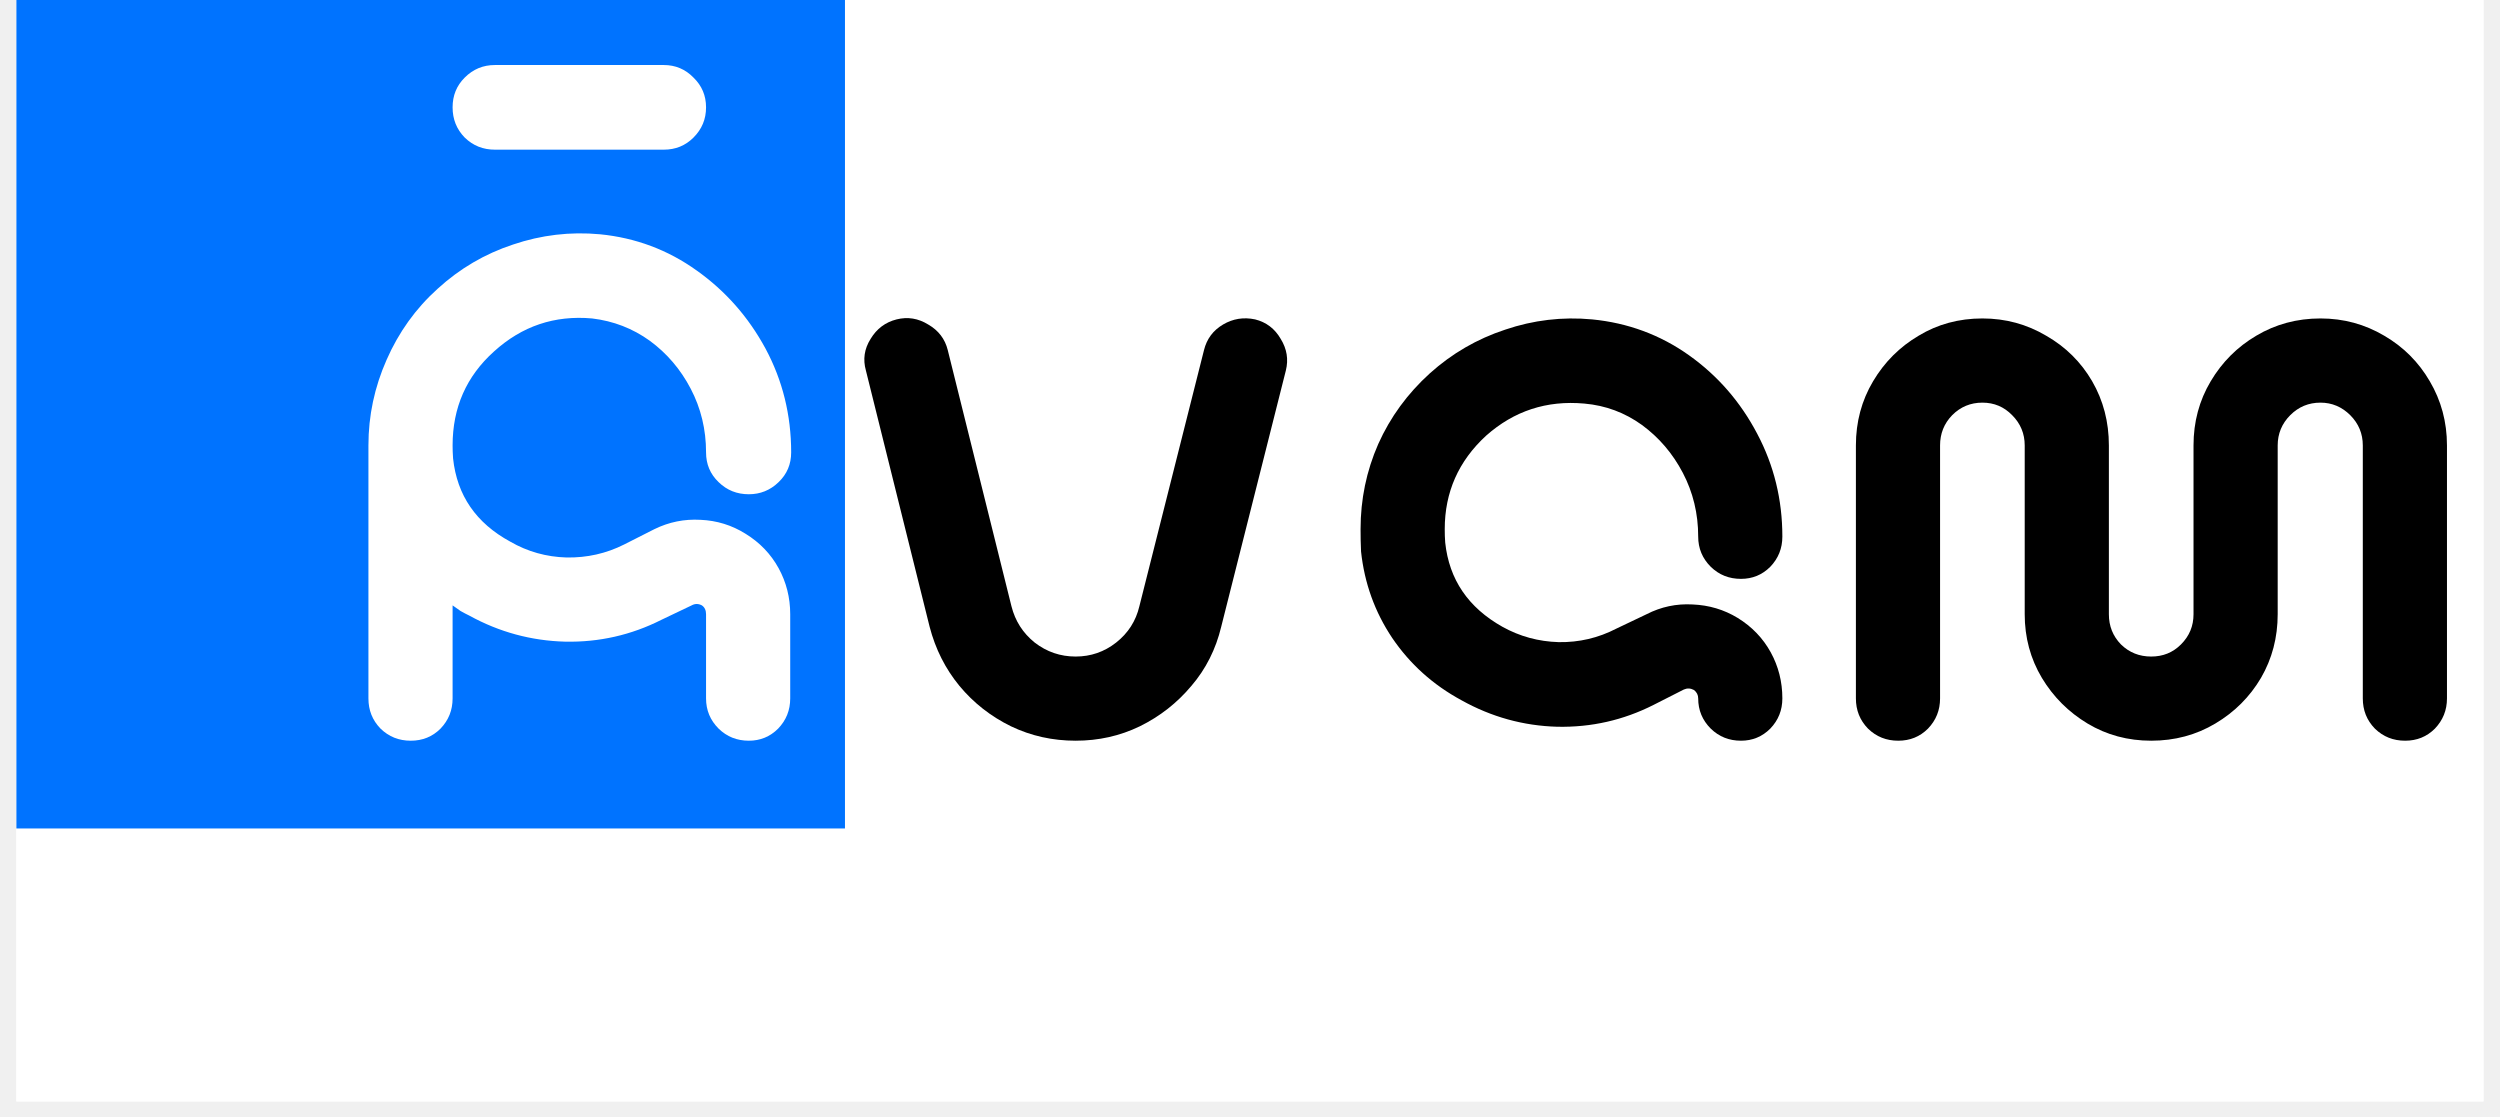
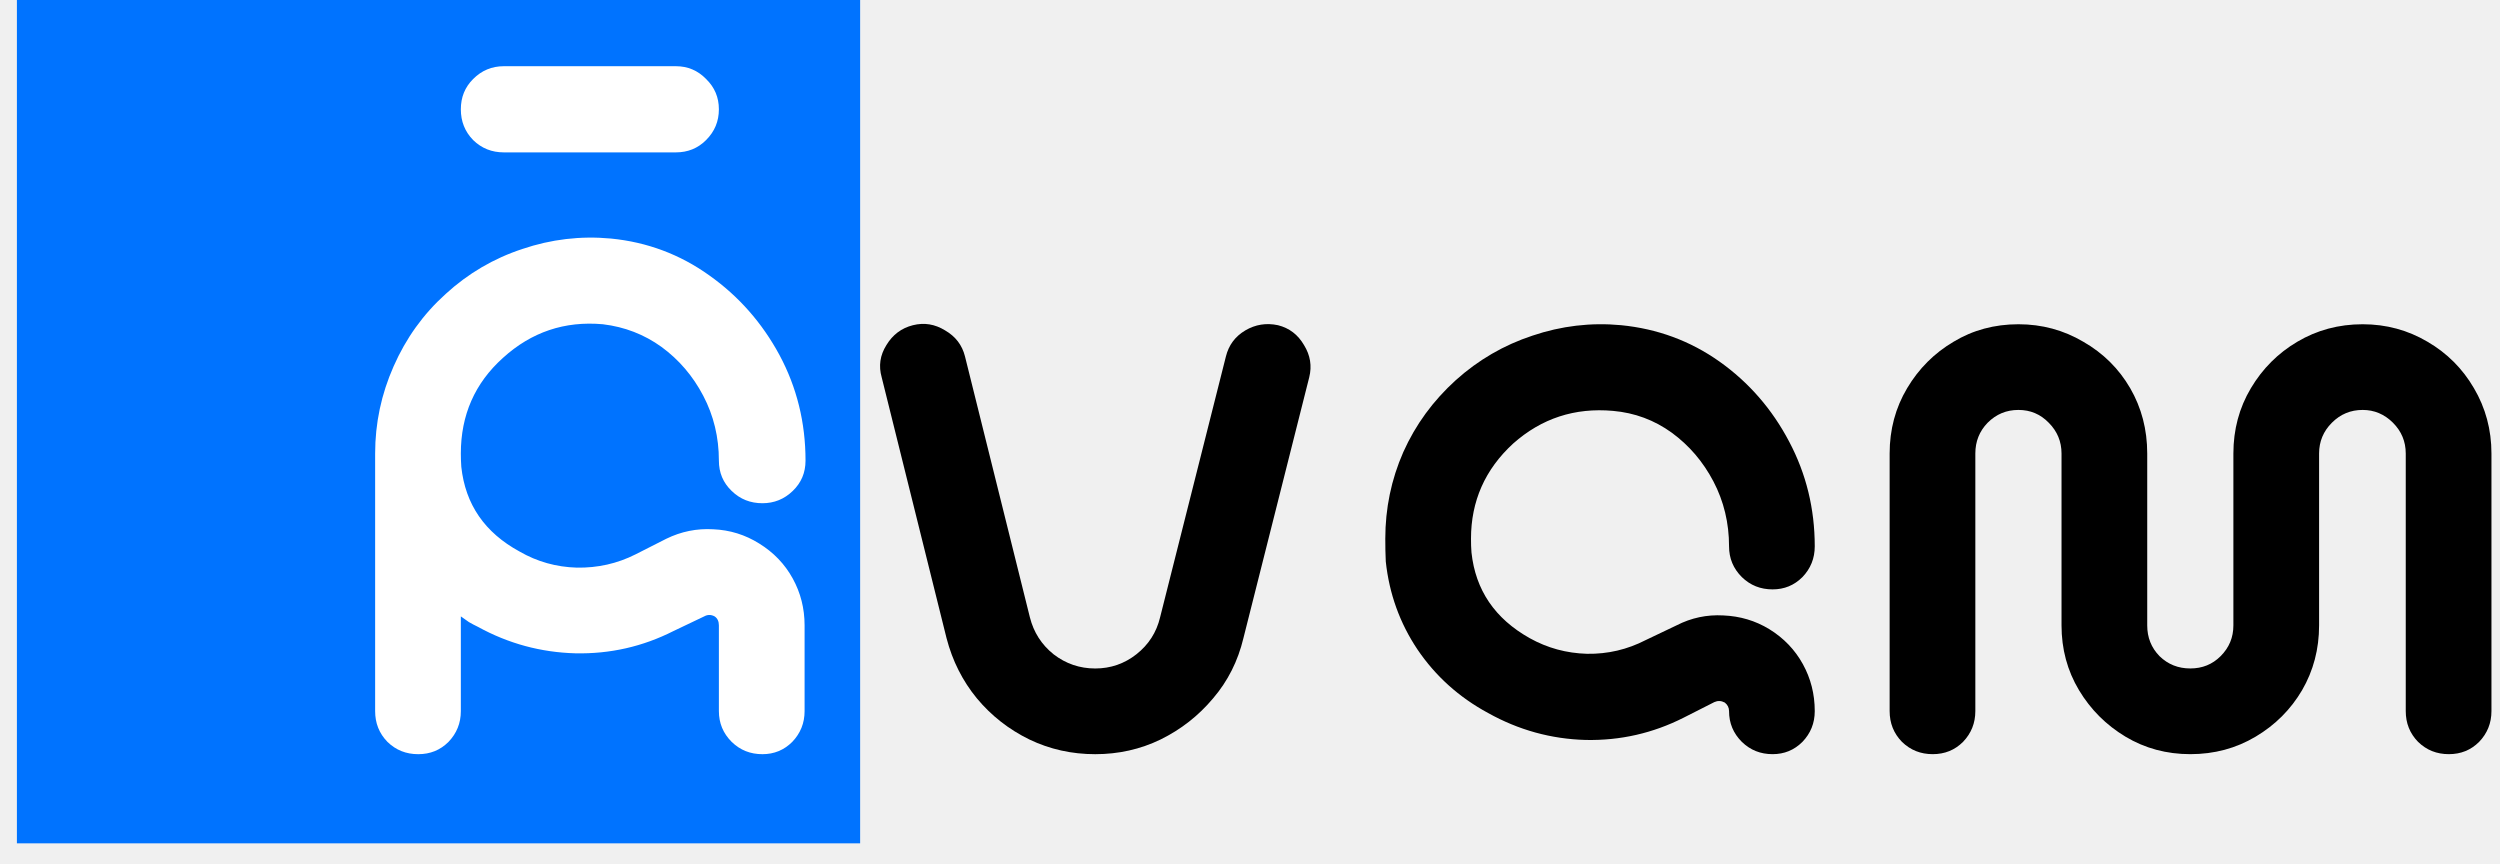
- <svg xmlns="http://www.w3.org/2000/svg" width="112" zoomAndPan="magnify" viewBox="0 0 84 37.5" height="50" preserveAspectRatio="xMidYMid meet" version="1.0">
+ <svg xmlns="http://www.w3.org/2000/svg" width="110" height="38" viewBox="0 0 110 38" fill="none">
+   <g clip-path="url(#clip0_19_155)">
+     <mask id="mask0_19_155" style="mask-type:luminance" maskUnits="userSpaceOnUse" x="0" y="0" width="38" height="38">
+       <path d="M0.734 0H37.854V37.115H0.734V0Z" fill="white" />
+     </mask>
+     <g mask="url(#mask0_19_155)">
+       <path d="M37.407 18.88C37.209 19.203 36.876 19.396 36.543 19.578C36.683 19.781 36.678 20.057 36.615 20.297C36.553 20.536 36.438 20.755 36.376 20.995C36.308 21.234 36.329 21.552 36.465 21.755C36.272 21.766 36.115 21.917 36.037 22.094C35.959 22.266 35.949 22.463 35.933 22.651C35.912 22.844 35.886 23.042 35.787 23.203H35.793C36.069 23.312 36.35 23.432 36.548 23.651C36.605 23.719 36.652 23.792 36.683 23.87C36.751 24.057 36.72 24.266 36.647 24.448C36.569 24.63 36.449 24.786 36.329 24.943C36.485 25.099 36.735 25.271 36.808 25.474C36.85 25.604 36.855 25.75 36.876 25.885C36.944 26.37 37.199 26.828 37.183 27.323C37.183 27.37 37.147 27.411 37.105 27.438C37.058 27.463 37.011 27.479 36.97 27.5C36.813 27.578 36.735 27.755 36.704 27.922C36.673 28.094 36.678 28.266 36.642 28.432C36.569 28.776 36.303 29.057 36.079 29.323C36.199 29.479 36.329 29.635 36.397 29.823C36.47 30.005 36.475 30.229 36.371 30.396C36.24 30.604 35.933 30.703 35.694 30.76C35.871 30.932 36.053 31.115 36.09 31.354C36.11 31.521 36.058 31.693 36.079 31.854C36.1 32 36.173 32.13 36.267 32.245C36.36 32.354 36.475 32.443 36.584 32.536C36.381 32.839 36.402 33.276 36.496 33.63C36.595 33.984 36.761 34.312 36.855 34.672C36.975 35.12 36.97 35.609 36.834 36.057C36.225 36.198 35.522 36.203 34.928 36C34.657 35.906 34.397 35.776 34.115 35.719C33.834 35.656 33.496 35.667 33.267 35.839C33.162 35.667 33.001 35.531 32.813 35.453C32.6 35.37 32.36 35.365 32.126 35.328C31.897 35.292 31.642 35.193 31.511 34.995C31.454 35.24 31.34 35.469 31.178 35.661C31.121 35.729 31.053 35.797 30.965 35.807C30.897 35.818 30.834 35.797 30.772 35.771C30.532 35.677 30.303 35.536 30.095 35.391C29.97 35.385 29.86 35.464 29.777 35.552C29.688 35.641 29.616 35.745 29.511 35.812C29.246 35.979 28.886 35.849 28.595 35.964C28.355 36.052 28.152 36.281 28.017 36.505C27.933 36.432 27.824 36.406 27.715 36.396C27.6 36.385 27.491 36.391 27.386 36.37C27.225 36.333 27.079 36.234 26.923 36.188C26.704 36.115 26.459 36.135 26.235 36.062C25.985 35.979 25.787 35.786 25.6 35.599C25.371 35.771 25.261 35.812 24.991 35.917C24.881 35.964 24.761 36 24.647 35.974C24.553 35.948 24.475 35.885 24.407 35.812C24.204 35.615 24.043 35.354 23.928 35.094C23.636 35.245 23.267 35.13 22.949 35.234C22.73 35.302 22.532 35.49 22.454 35.714C22.293 35.557 22.037 35.557 21.829 35.625C21.616 35.688 21.423 35.807 21.215 35.875C20.928 35.964 20.61 35.943 20.334 35.823V35.76C20.235 36.156 19.949 36.5 19.584 36.677C19.48 36.729 19.366 36.766 19.251 36.75C19.157 36.734 19.074 36.682 18.996 36.625C18.709 36.422 18.465 36.156 18.282 35.854C17.959 35.911 17.626 35.964 17.324 35.833C17.168 35.766 17.032 35.656 16.876 35.599C16.626 35.505 16.329 35.568 16.136 35.745C16.095 35.552 15.933 35.396 15.756 35.318C15.579 35.24 15.381 35.219 15.188 35.198C14.996 35.177 14.803 35.151 14.626 35.073C14.595 35.354 14.48 35.573 14.293 35.781C14.214 35.865 14.121 35.943 14.006 35.964C13.933 35.974 13.86 35.958 13.787 35.938C13.532 35.87 13.287 35.75 13.069 35.594C12.714 35.714 12.506 36.083 12.142 36.167C11.97 36.203 11.787 36.172 11.616 36.208C11.485 36.24 11.36 36.307 11.23 36.349C10.996 36.417 10.735 36.385 10.527 36.51C10.412 36.26 10.147 36.057 9.886 35.979C9.73 35.938 9.569 35.932 9.412 35.901C9.11 35.839 8.787 35.604 8.605 35.359C8.47 35.484 8.444 35.505 8.287 35.599C8.126 35.693 7.938 35.745 7.761 35.719C7.595 35.698 7.444 35.599 7.339 35.474C7.23 35.344 7.147 35.13 7.126 34.964C6.985 35.188 6.73 35.323 6.47 35.349C6.293 35.37 6.116 35.339 5.938 35.375C5.694 35.422 5.433 35.63 5.329 35.854C5.116 35.693 4.824 35.672 4.553 35.714C4.126 35.771 3.725 35.958 3.308 36.073C2.824 36.198 2.147 36.203 1.767 36.057C1.631 35.609 1.626 35.125 1.746 34.672C1.839 34.318 2.011 33.984 2.105 33.63C2.199 33.276 2.22 32.844 2.017 32.536C2.131 32.448 2.241 32.354 2.334 32.245C2.428 32.13 2.501 32 2.522 31.859C2.543 31.693 2.491 31.521 2.511 31.354C2.548 31.115 2.73 30.932 2.907 30.76C2.668 30.703 2.36 30.604 2.23 30.396C2.126 30.229 2.131 30.01 2.204 29.823C2.272 29.635 2.402 29.479 2.527 29.323C2.298 29.057 2.032 28.781 1.959 28.438C1.923 28.266 1.933 28.094 1.897 27.922C1.866 27.755 1.787 27.583 1.631 27.505C1.589 27.479 1.537 27.463 1.496 27.443C1.454 27.417 1.418 27.37 1.418 27.323C1.397 26.833 1.657 26.37 1.725 25.885C1.746 25.75 1.751 25.609 1.793 25.474C1.866 25.271 2.116 25.099 2.272 24.943C2.152 24.786 2.032 24.63 1.954 24.448C1.881 24.266 1.85 24.057 1.923 23.875C1.949 23.792 2.001 23.719 2.053 23.651C2.246 23.432 2.532 23.312 2.808 23.208L2.813 23.203C2.714 23.042 2.688 22.844 2.673 22.656C2.652 22.463 2.642 22.266 2.563 22.094C2.485 21.917 2.329 21.766 2.136 21.755C2.277 21.552 2.293 21.234 2.225 21C2.162 20.76 2.048 20.536 1.985 20.297C1.923 20.057 1.918 19.786 2.058 19.583C1.73 19.396 1.392 19.203 1.194 18.88C1.121 18.755 1.069 18.609 1.095 18.469C1.11 18.365 1.173 18.271 1.241 18.182C1.35 18.042 1.475 17.917 1.616 17.802C1.709 17.729 1.808 17.661 1.881 17.568C1.954 17.474 2.001 17.349 1.959 17.234C1.938 17.047 1.944 16.823 2.006 16.641C2.069 16.438 2.22 16.271 2.277 16.068C2.35 15.833 2.298 15.557 2.136 15.375C2.246 15.328 2.366 15.281 2.444 15.188C2.517 15.104 2.553 15 2.579 14.891C2.657 14.599 2.683 14.292 2.709 13.99C2.714 13.958 2.714 13.927 2.699 13.901C2.683 13.875 2.584 13.849 2.569 13.87C2.23 13.792 1.954 13.5 1.892 13.156C1.829 12.812 1.991 12.448 2.277 12.255C2.027 12.094 1.85 11.818 1.761 11.536C1.668 11.25 1.642 10.953 1.595 10.661C1.553 10.365 1.485 10.068 1.334 9.812C1.569 9.635 1.829 9.464 1.907 9.187C1.964 8.984 1.954 8.766 2.001 8.562C2.069 8.281 2.251 8.031 2.501 7.885C2.376 7.729 2.256 7.526 2.194 7.339C2.136 7.151 2.131 6.932 2.235 6.76C2.366 6.547 2.652 6.437 2.902 6.38H2.907C2.787 6.286 2.793 6.292 2.704 6.172C2.6 6.021 2.553 5.833 2.522 5.651C2.496 5.469 2.485 5.286 2.433 5.109C2.438 4.979 2.371 4.833 2.261 4.76C2.194 4.719 2.1 4.687 2.069 4.615C2.048 4.562 2.058 4.505 2.084 4.458C2.11 4.417 2.162 4.375 2.209 4.349C2.194 3.844 1.991 3.365 1.86 2.875C1.699 2.276 1.647 1.646 1.714 1.026C2.095 0.88 2.824 0.917 3.308 1.047C3.73 1.156 4.126 1.344 4.558 1.406C4.824 1.443 5.116 1.422 5.334 1.26C5.438 1.49 5.694 1.698 5.938 1.745C6.116 1.776 6.298 1.75 6.475 1.766C6.735 1.792 6.991 1.927 7.126 2.151C7.147 1.984 7.235 1.776 7.339 1.646C7.449 1.516 7.6 1.422 7.761 1.396C7.944 1.37 8.131 1.427 8.287 1.516C8.449 1.609 8.47 1.63 8.605 1.755C8.787 1.51 9.116 1.281 9.412 1.219C9.574 1.182 9.735 1.177 9.886 1.135C10.152 1.062 10.418 0.859 10.527 0.609C10.735 0.734 11.001 0.698 11.235 0.771C11.366 0.807 11.485 0.88 11.621 0.906C11.793 0.948 11.975 0.911 12.147 0.953C12.511 1.031 12.72 1.401 13.074 1.521C13.287 1.365 13.532 1.245 13.793 1.177C13.866 1.161 13.938 1.146 14.011 1.156C14.121 1.172 14.22 1.25 14.293 1.333C14.485 1.547 14.595 1.76 14.626 2.047C14.803 1.964 15.001 1.943 15.194 1.922C15.386 1.901 15.584 1.88 15.761 1.797C15.938 1.719 16.1 1.562 16.136 1.375C16.334 1.552 16.631 1.609 16.876 1.521C17.037 1.458 17.173 1.349 17.324 1.281C17.626 1.151 17.959 1.208 18.287 1.26C18.47 0.958 18.709 0.698 18.996 0.495C19.079 0.437 19.162 0.385 19.256 0.37C19.371 0.349 19.485 0.391 19.59 0.437C19.954 0.615 20.235 0.958 20.34 1.354V1.297C20.61 1.172 20.928 1.156 21.215 1.245C21.428 1.307 21.621 1.427 21.829 1.495C22.043 1.557 22.298 1.557 22.459 1.406C22.532 1.625 22.73 1.812 22.954 1.885C23.272 1.984 23.636 1.87 23.933 2.026C24.048 1.76 24.209 1.505 24.412 1.302C24.48 1.234 24.558 1.167 24.652 1.146C24.767 1.115 24.886 1.156 24.991 1.198C25.261 1.307 25.371 1.344 25.605 1.521C25.793 1.333 25.985 1.135 26.241 1.052C26.459 0.979 26.704 1.005 26.928 0.932C27.084 0.88 27.225 0.786 27.386 0.75C27.496 0.724 27.605 0.729 27.715 0.719C27.824 0.708 27.938 0.682 28.022 0.615C28.152 0.833 28.355 1.062 28.595 1.156C28.892 1.271 29.251 1.141 29.517 1.307C29.621 1.37 29.694 1.474 29.777 1.562C29.866 1.651 29.975 1.734 30.095 1.724C30.303 1.583 30.537 1.437 30.772 1.344C30.834 1.323 30.902 1.297 30.97 1.307C31.058 1.323 31.126 1.385 31.183 1.458C31.345 1.646 31.459 1.875 31.511 2.12C31.642 1.927 31.902 1.828 32.131 1.792C32.36 1.75 32.6 1.75 32.819 1.661C33.006 1.589 33.168 1.448 33.272 1.276C33.501 1.453 33.84 1.464 34.121 1.401C34.402 1.339 34.662 1.208 34.933 1.12C35.522 0.917 36.282 0.88 36.892 1.026C36.959 1.646 36.912 2.276 36.751 2.875C36.615 3.365 36.412 3.839 36.397 4.349C36.444 4.37 36.496 4.411 36.522 4.458C36.553 4.505 36.558 4.562 36.537 4.615C36.506 4.687 36.412 4.719 36.345 4.76C36.24 4.833 36.173 4.979 36.173 5.109C36.126 5.286 36.11 5.469 36.084 5.651C36.053 5.833 36.011 6.021 35.902 6.172C35.813 6.292 35.819 6.286 35.699 6.375H35.709C35.954 6.437 36.24 6.547 36.371 6.76C36.475 6.932 36.475 7.151 36.412 7.339C36.35 7.526 36.23 7.729 36.105 7.885C36.355 8.031 36.543 8.281 36.605 8.562C36.652 8.766 36.642 8.984 36.699 9.182C36.782 9.458 37.037 9.635 37.277 9.812C37.121 10.068 37.058 10.365 37.011 10.661C36.965 10.953 36.938 11.25 36.85 11.536C36.756 11.818 36.584 12.094 36.329 12.25C36.615 12.443 36.777 12.818 36.715 13.156C36.652 13.495 36.376 13.792 36.043 13.87C36.022 13.849 35.923 13.875 35.907 13.901C35.892 13.922 35.897 13.958 35.897 13.984C35.923 14.292 35.949 14.599 36.027 14.891C36.053 15 36.09 15.104 36.162 15.188C36.246 15.276 36.36 15.328 36.47 15.375C36.313 15.557 36.256 15.833 36.329 16.068C36.386 16.271 36.537 16.438 36.605 16.641C36.662 16.818 36.668 17.047 36.647 17.234C36.605 17.349 36.652 17.474 36.725 17.568C36.798 17.661 36.902 17.729 36.996 17.802C37.131 17.917 37.256 18.042 37.365 18.182C37.433 18.271 37.496 18.365 37.517 18.469C37.537 18.609 37.485 18.755 37.407 18.88Z" fill="#FF0000" />
+       <path d="M0.734 0H37.859V37.12H0.734V0Z" fill="#0073FF" />
+     </g>
+     <path d="M33.402 23.913C34.037 24.304 34.532 24.819 34.881 25.455C35.225 26.08 35.402 26.767 35.402 27.517V31.288C35.402 31.819 35.219 32.267 34.86 32.642C34.495 33.007 34.058 33.184 33.547 33.184C33.016 33.184 32.568 33.007 32.193 32.642C31.818 32.267 31.631 31.819 31.631 31.288V27.517C31.631 27.34 31.568 27.205 31.443 27.121C31.287 27.038 31.136 27.038 30.985 27.121L29.631 27.767C28.282 28.45 26.844 28.778 25.318 28.746C23.803 28.705 22.37 28.319 21.027 27.58C20.886 27.512 20.756 27.444 20.631 27.371C20.516 27.288 20.402 27.205 20.277 27.121V31.288C20.277 31.819 20.094 32.267 19.735 32.642C19.37 33.007 18.928 33.184 18.402 33.184C17.87 33.184 17.422 33.007 17.047 32.642C16.683 32.267 16.506 31.819 16.506 31.288V19.955C16.506 18.621 16.777 17.345 17.318 16.121C17.86 14.887 18.62 13.825 19.61 12.934C20.594 12.033 21.719 11.371 22.985 10.955C24.245 10.528 25.547 10.371 26.881 10.496C28.475 10.653 29.922 11.194 31.214 12.121C32.506 13.038 33.532 14.205 34.297 15.621C35.058 17.038 35.443 18.59 35.443 20.267C35.443 20.799 35.256 21.241 34.881 21.601C34.506 21.965 34.058 22.142 33.547 22.142C33.016 22.142 32.568 21.965 32.193 21.601C31.818 21.241 31.631 20.799 31.631 20.267C31.631 19.241 31.402 18.288 30.943 17.413C30.485 16.538 29.87 15.825 29.11 15.267C28.344 14.715 27.485 14.382 26.527 14.267C24.844 14.116 23.381 14.611 22.131 15.746C20.891 16.861 20.277 18.262 20.277 19.955C20.277 20.121 20.282 20.319 20.297 20.538C20.475 22.194 21.329 23.434 22.86 24.267C23.636 24.715 24.475 24.95 25.381 24.976C26.297 24.991 27.157 24.799 27.964 24.392L29.318 23.705C29.969 23.387 30.657 23.246 31.381 23.288C32.115 23.319 32.787 23.528 33.402 23.913ZM22.172 6.705C21.641 6.705 21.193 6.528 20.818 6.163C20.454 5.788 20.277 5.34 20.277 4.809C20.277 4.283 20.454 3.84 20.818 3.476C21.193 3.101 21.641 2.913 22.172 2.913H29.735C30.261 2.913 30.704 3.101 31.068 3.476C31.443 3.84 31.631 4.283 31.631 4.809C31.631 5.34 31.443 5.788 31.068 6.163C30.704 6.528 30.261 6.705 29.735 6.705H22.172Z" fill="white" />
+     <path d="M56.231 14.309C56.731 14.434 57.111 14.726 57.377 15.184C57.653 15.632 57.731 16.101 57.606 16.601L54.71 28.08C54.471 29.08 54.028 29.965 53.377 30.726C52.736 31.491 51.965 32.095 51.065 32.538C50.174 32.97 49.215 33.184 48.19 33.184C47.158 33.184 46.195 32.97 45.294 32.538C44.387 32.095 43.617 31.491 42.981 30.726C42.356 29.965 41.908 29.08 41.648 28.08L38.794 16.601C38.653 16.101 38.721 15.632 39.002 15.184C39.278 14.726 39.669 14.434 40.169 14.309C40.669 14.184 41.137 14.262 41.585 14.538C42.044 14.804 42.335 15.184 42.46 15.684L45.315 27.163C45.481 27.819 45.825 28.361 46.356 28.788C46.898 29.205 47.507 29.413 48.19 29.413C48.867 29.413 49.471 29.205 50.002 28.788C50.544 28.361 50.887 27.819 51.044 27.163L53.94 15.684C54.065 15.184 54.346 14.804 54.794 14.538C55.236 14.278 55.715 14.199 56.231 14.309Z" fill="black" />
+     <path d="M77.849 27.683C78.484 28.074 78.979 28.59 79.328 29.225C79.672 29.85 79.849 30.538 79.849 31.288C79.849 31.819 79.667 32.267 79.307 32.642C78.943 33.006 78.505 33.183 77.995 33.183C77.463 33.183 77.016 33.006 76.641 32.642C76.266 32.267 76.078 31.819 76.078 31.288C76.078 31.137 76.016 31.012 75.891 30.913C75.734 30.829 75.583 30.824 75.432 30.892L74.078 31.579C72.729 32.261 71.292 32.59 69.766 32.558C68.25 32.517 66.818 32.121 65.474 31.371C64.193 30.678 63.161 29.746 62.37 28.579C61.589 27.413 61.125 26.121 60.974 24.704C60.958 24.371 60.953 24.038 60.953 23.704C60.953 22.371 61.214 21.1 61.745 19.892C62.286 18.683 63.057 17.631 64.057 16.725C65.042 15.84 66.167 15.183 67.432 14.767C68.693 14.34 69.995 14.183 71.328 14.308C72.922 14.465 74.37 14.996 75.662 15.912C76.953 16.829 77.974 18.006 78.724 19.433C79.474 20.85 79.849 22.387 79.849 24.038C79.849 24.569 79.667 25.017 79.307 25.392C78.943 25.756 78.505 25.933 77.995 25.933C77.463 25.933 77.016 25.756 76.641 25.392C76.266 25.017 76.078 24.569 76.078 24.038C76.078 23.012 75.849 22.058 75.391 21.183C74.932 20.308 74.318 19.595 73.557 19.038C72.792 18.485 71.932 18.163 70.974 18.079C69.292 17.928 67.828 18.407 66.578 19.517C65.338 20.657 64.724 22.053 64.724 23.704C64.724 23.913 64.729 24.116 64.745 24.308C64.922 25.965 65.776 27.22 67.307 28.079C68.083 28.512 68.922 28.741 69.828 28.767C70.745 28.782 71.604 28.579 72.412 28.163L73.766 27.517C74.417 27.183 75.104 27.038 75.828 27.079C76.562 27.11 77.234 27.308 77.849 27.683Z" fill="black" />
+     <path d="M103.957 14.267C104.999 14.267 105.947 14.527 106.811 15.037C107.671 15.537 108.353 16.22 108.853 17.079C109.363 17.944 109.624 18.902 109.624 19.954V31.287C109.624 31.819 109.441 32.267 109.082 32.642C108.717 33.006 108.275 33.183 107.749 33.183C107.217 33.183 106.77 33.006 106.395 32.642C106.03 32.267 105.853 31.819 105.853 31.287V19.954C105.853 19.428 105.665 18.975 105.29 18.6C104.915 18.225 104.467 18.037 103.957 18.037C103.426 18.037 102.978 18.225 102.603 18.6C102.228 18.975 102.04 19.428 102.04 19.954V27.517C102.04 28.558 101.79 29.511 101.29 30.371C100.79 31.22 100.108 31.902 99.249 32.412C98.384 32.928 97.426 33.183 96.374 33.183C95.332 33.183 94.379 32.928 93.519 32.412C92.671 31.902 91.988 31.22 91.478 30.371C90.962 29.511 90.707 28.558 90.707 27.517V19.954C90.707 19.428 90.519 18.975 90.144 18.6C89.78 18.225 89.337 18.037 88.811 18.037C88.28 18.037 87.832 18.225 87.457 18.6C87.092 18.975 86.915 19.428 86.915 19.954V31.287C86.915 31.819 86.733 32.267 86.374 32.642C86.009 33.006 85.566 33.183 85.04 33.183C84.509 33.183 84.061 33.006 83.686 32.642C83.322 32.267 83.144 31.819 83.144 31.287V19.954C83.144 18.902 83.4 17.944 83.915 17.079C84.426 16.22 85.108 15.537 85.957 15.037C86.801 14.527 87.754 14.267 88.811 14.267C89.853 14.267 90.801 14.527 91.665 15.037C92.54 15.537 93.228 16.22 93.728 17.079C94.228 17.944 94.478 18.902 94.478 19.954V27.517C94.478 28.048 94.655 28.496 95.019 28.871C95.394 29.235 95.842 29.412 96.374 29.412C96.9 29.412 97.342 29.235 97.707 28.871C98.082 28.496 98.269 28.048 98.269 27.517V19.954C98.269 18.902 98.525 17.944 99.04 17.079C99.551 16.22 100.233 15.537 101.082 15.037C101.941 14.527 102.9 14.267 103.957 14.267Z" fill="black" />
+   </g>
  <defs>
-     <g />
-     <clipPath id="b072ea6ede">
-       <path d="M 0.551 0 L 83.445 0 L 83.445 37.008 L 0.551 37.008 Z M 0.551 0 " clip-rule="nonzero" />
-     </clipPath>
-     <clipPath id="3e518c2c14">
-       <path d="M 0.551 0 L 28.391 0 L 28.391 27.836 L 0.551 27.836 Z M 0.551 0 " clip-rule="nonzero" />
+     <clipPath id="clip0_19_155">
+       <rect width="110" height="38" fill="white" />
    </clipPath>
  </defs>
-   <g clip-path="url(#b072ea6ede)">
-     <path fill="#ffffff" d="M 0.551 0 L 83.449 0 L 83.449 37.008 L 0.551 37.008 Z M 0.551 0 " fill-opacity="1" fill-rule="nonzero" />
-     <path fill="#ffffff" d="M 0.551 0 L 83.449 0 L 83.449 37.008 L 0.551 37.008 Z M 0.551 0 " fill-opacity="1" fill-rule="nonzero" />
-   </g>
-   <g clip-path="url(#3e518c2c14)">
-     <path fill="#ff0000" d="M 28.055 14.16 C 27.906 14.402 27.656 14.547 27.406 14.684 C 27.512 14.836 27.508 15.043 27.461 15.223 C 27.414 15.402 27.328 15.566 27.281 15.746 C 27.23 15.926 27.246 16.164 27.348 16.316 C 27.203 16.324 27.086 16.438 27.027 16.57 C 26.969 16.699 26.961 16.848 26.949 16.988 C 26.934 17.133 26.914 17.281 26.84 17.402 L 26.844 17.402 C 27.051 17.484 27.262 17.574 27.41 17.738 C 27.453 17.789 27.488 17.844 27.512 17.902 C 27.562 18.043 27.539 18.199 27.484 18.336 C 27.426 18.473 27.336 18.59 27.246 18.707 C 27.363 18.824 27.551 18.953 27.605 19.105 C 27.637 19.203 27.641 19.312 27.656 19.414 C 27.707 19.777 27.898 20.121 27.887 20.492 C 27.887 20.527 27.859 20.559 27.828 20.578 C 27.793 20.598 27.758 20.609 27.727 20.625 C 27.609 20.684 27.551 20.816 27.527 20.941 C 27.504 21.07 27.508 21.199 27.48 21.324 C 27.426 21.582 27.227 21.793 27.059 21.992 C 27.148 22.109 27.246 22.227 27.297 22.367 C 27.352 22.504 27.355 22.672 27.277 22.797 C 27.18 22.953 26.949 23.027 26.77 23.07 C 26.902 23.199 27.039 23.336 27.066 23.516 C 27.082 23.641 27.043 23.77 27.059 23.891 C 27.074 24 27.129 24.098 27.199 24.184 C 27.27 24.266 27.355 24.332 27.438 24.402 C 27.285 24.629 27.301 24.957 27.371 25.223 C 27.445 25.488 27.57 25.734 27.641 26.004 C 27.73 26.34 27.727 26.707 27.625 27.043 C 27.168 27.148 26.641 27.152 26.195 27 C 25.992 26.93 25.797 26.832 25.586 26.789 C 25.375 26.742 25.121 26.75 24.949 26.879 C 24.871 26.75 24.75 26.648 24.609 26.59 C 24.449 26.527 24.27 26.523 24.094 26.496 C 23.922 26.469 23.73 26.395 23.633 26.246 C 23.59 26.43 23.504 26.602 23.383 26.746 C 23.34 26.797 23.289 26.848 23.223 26.855 C 23.172 26.863 23.125 26.848 23.078 26.828 C 22.898 26.758 22.727 26.652 22.57 26.543 C 22.477 26.539 22.395 26.598 22.332 26.664 C 22.266 26.73 22.211 26.809 22.133 26.859 C 21.934 26.984 21.664 26.887 21.445 26.973 C 21.266 27.039 21.113 27.211 21.012 27.379 C 20.949 27.324 20.867 27.305 20.785 27.297 C 20.699 27.289 20.617 27.293 20.539 27.277 C 20.418 27.25 20.309 27.176 20.191 27.141 C 20.027 27.086 19.844 27.102 19.676 27.047 C 19.488 26.984 19.34 26.84 19.199 26.699 C 19.027 26.828 18.945 26.859 18.742 26.938 C 18.66 26.973 18.57 27 18.484 26.98 C 18.414 26.961 18.355 26.914 18.305 26.859 C 18.152 26.711 18.031 26.516 17.945 26.32 C 17.727 26.434 17.449 26.348 17.211 26.426 C 17.047 26.477 16.898 26.617 16.84 26.785 C 16.719 26.668 16.527 26.668 16.371 26.719 C 16.211 26.766 16.066 26.855 15.91 26.906 C 15.695 26.973 15.457 26.957 15.25 26.867 L 15.25 26.82 C 15.176 27.117 14.961 27.375 14.688 27.508 C 14.609 27.547 14.523 27.574 14.438 27.562 C 14.367 27.551 14.305 27.512 14.246 27.469 C 14.031 27.316 13.848 27.117 13.711 26.891 C 13.469 26.934 13.219 26.973 12.992 26.875 C 12.875 26.824 12.773 26.742 12.656 26.699 C 12.469 26.629 12.246 26.676 12.102 26.809 C 12.07 26.664 11.949 26.547 11.816 26.488 C 11.684 26.43 11.535 26.414 11.391 26.398 C 11.246 26.383 11.102 26.363 10.969 26.305 C 10.945 26.516 10.859 26.68 10.719 26.836 C 10.66 26.898 10.59 26.957 10.504 26.973 C 10.449 26.98 10.395 26.969 10.34 26.953 C 10.148 26.902 9.965 26.812 9.801 26.695 C 9.535 26.785 9.379 27.062 9.105 27.125 C 8.977 27.152 8.84 27.129 8.711 27.156 C 8.613 27.18 8.52 27.23 8.422 27.262 C 8.246 27.312 8.051 27.289 7.895 27.383 C 7.809 27.195 7.609 27.043 7.414 26.984 C 7.297 26.953 7.176 26.949 7.059 26.926 C 6.832 26.879 6.59 26.703 6.453 26.52 C 6.352 26.613 6.332 26.629 6.215 26.699 C 6.094 26.77 5.953 26.809 5.82 26.789 C 5.695 26.773 5.582 26.699 5.504 26.605 C 5.422 26.508 5.359 26.348 5.344 26.223 C 5.238 26.391 5.047 26.492 4.852 26.512 C 4.719 26.527 4.586 26.504 4.453 26.531 C 4.27 26.566 4.074 26.723 3.996 26.891 C 3.836 26.77 3.617 26.754 3.414 26.785 C 3.094 26.828 2.793 26.969 2.48 27.055 C 2.117 27.148 1.609 27.152 1.324 27.043 C 1.223 26.707 1.219 26.344 1.309 26.004 C 1.379 25.738 1.508 25.488 1.578 25.223 C 1.648 24.957 1.664 24.633 1.512 24.402 C 1.598 24.336 1.68 24.266 1.75 24.184 C 1.82 24.098 1.875 24 1.891 23.895 C 1.906 23.77 1.867 23.641 1.883 23.516 C 1.91 23.336 2.047 23.199 2.18 23.07 C 2 23.027 1.77 22.953 1.672 22.797 C 1.594 22.672 1.598 22.508 1.652 22.367 C 1.703 22.227 1.801 22.109 1.895 21.992 C 1.723 21.793 1.523 21.586 1.469 21.328 C 1.441 21.199 1.449 21.07 1.422 20.941 C 1.398 20.816 1.34 20.688 1.223 20.629 C 1.191 20.609 1.152 20.598 1.121 20.582 C 1.09 20.562 1.062 20.527 1.062 20.492 C 1.047 20.125 1.242 19.777 1.293 19.414 C 1.309 19.312 1.312 19.207 1.344 19.105 C 1.398 18.953 1.586 18.824 1.703 18.707 C 1.613 18.59 1.523 18.473 1.465 18.336 C 1.41 18.199 1.387 18.043 1.441 17.906 C 1.461 17.844 1.5 17.789 1.539 17.738 C 1.684 17.574 1.898 17.484 2.105 17.406 L 2.109 17.402 C 2.035 17.281 2.016 17.133 2.004 16.992 C 1.988 16.848 1.98 16.699 1.922 16.57 C 1.863 16.438 1.746 16.324 1.602 16.316 C 1.707 16.164 1.719 15.926 1.668 15.75 C 1.621 15.57 1.535 15.402 1.488 15.223 C 1.441 15.043 1.438 14.84 1.543 14.688 C 1.297 14.547 1.043 14.402 0.895 14.16 C 0.84 14.066 0.801 13.957 0.82 13.852 C 0.832 13.773 0.879 13.703 0.93 13.637 C 1.012 13.531 1.105 13.438 1.211 13.352 C 1.281 13.297 1.355 13.246 1.41 13.176 C 1.465 13.105 1.5 13.012 1.469 12.926 C 1.453 12.785 1.457 12.617 1.504 12.48 C 1.551 12.328 1.664 12.203 1.707 12.051 C 1.762 11.875 1.723 11.668 1.602 11.531 C 1.684 11.496 1.773 11.461 1.832 11.391 C 1.887 11.328 1.914 11.25 1.934 11.168 C 1.992 10.949 2.012 10.719 2.031 10.492 C 2.035 10.469 2.035 10.445 2.023 10.426 C 2.012 10.406 1.938 10.387 1.926 10.402 C 1.672 10.344 1.465 10.125 1.418 9.867 C 1.371 9.609 1.492 9.336 1.707 9.191 C 1.52 9.07 1.387 8.863 1.32 8.652 C 1.25 8.438 1.23 8.215 1.195 7.996 C 1.164 7.773 1.113 7.551 1 7.359 C 1.176 7.227 1.371 7.098 1.43 6.891 C 1.473 6.738 1.465 6.574 1.5 6.422 C 1.551 6.211 1.688 6.023 1.875 5.914 C 1.781 5.797 1.691 5.645 1.645 5.504 C 1.602 5.363 1.598 5.199 1.676 5.07 C 1.773 4.91 1.988 4.828 2.176 4.785 L 2.18 4.785 C 2.09 4.715 2.094 4.719 2.027 4.629 C 1.949 4.516 1.914 4.375 1.891 4.238 C 1.871 4.102 1.863 3.965 1.824 3.832 C 1.828 3.734 1.777 3.625 1.695 3.57 C 1.645 3.539 1.574 3.516 1.551 3.461 C 1.535 3.422 1.543 3.379 1.562 3.344 C 1.582 3.312 1.621 3.281 1.656 3.262 C 1.645 2.883 1.492 2.523 1.395 2.156 C 1.273 1.707 1.234 1.234 1.285 0.77 C 1.57 0.66 2.117 0.688 2.48 0.785 C 2.797 0.867 3.094 1.008 3.418 1.055 C 3.617 1.082 3.836 1.066 4 0.945 C 4.078 1.117 4.27 1.273 4.453 1.309 C 4.586 1.332 4.723 1.312 4.855 1.324 C 5.051 1.344 5.242 1.445 5.344 1.613 C 5.359 1.488 5.426 1.332 5.504 1.234 C 5.586 1.137 5.699 1.066 5.82 1.047 C 5.957 1.027 6.098 1.07 6.215 1.137 C 6.336 1.207 6.352 1.223 6.453 1.316 C 6.59 1.133 6.836 0.961 7.059 0.914 C 7.18 0.887 7.301 0.883 7.414 0.852 C 7.613 0.797 7.812 0.645 7.895 0.457 C 8.051 0.551 8.25 0.523 8.426 0.578 C 8.523 0.605 8.613 0.66 8.715 0.68 C 8.844 0.711 8.98 0.684 9.109 0.715 C 9.383 0.773 9.539 1.051 9.805 1.141 C 9.965 1.023 10.148 0.934 10.344 0.883 C 10.398 0.871 10.453 0.859 10.508 0.867 C 10.59 0.879 10.664 0.938 10.719 1 C 10.863 1.16 10.945 1.32 10.969 1.535 C 11.102 1.473 11.25 1.457 11.395 1.441 C 11.539 1.426 11.688 1.41 11.82 1.348 C 11.953 1.289 12.074 1.172 12.102 1.031 C 12.25 1.164 12.473 1.207 12.656 1.141 C 12.777 1.094 12.879 1.012 12.992 0.961 C 13.219 0.863 13.469 0.906 13.715 0.945 C 13.852 0.719 14.031 0.523 14.246 0.371 C 14.309 0.328 14.371 0.289 14.441 0.277 C 14.527 0.262 14.613 0.293 14.691 0.328 C 14.965 0.461 15.176 0.719 15.254 1.016 L 15.254 0.973 C 15.457 0.879 15.695 0.867 15.91 0.934 C 16.07 0.98 16.215 1.07 16.371 1.121 C 16.531 1.168 16.723 1.168 16.844 1.055 C 16.898 1.219 17.047 1.359 17.215 1.414 C 17.453 1.488 17.727 1.402 17.949 1.52 C 18.035 1.32 18.156 1.129 18.309 0.977 C 18.359 0.926 18.418 0.875 18.488 0.859 C 18.574 0.836 18.664 0.867 18.742 0.898 C 18.945 0.98 19.027 1.008 19.203 1.141 C 19.344 1 19.488 0.852 19.68 0.789 C 19.844 0.734 20.027 0.754 20.195 0.699 C 20.312 0.66 20.418 0.59 20.539 0.562 C 20.621 0.543 20.703 0.547 20.785 0.539 C 20.867 0.531 20.953 0.512 21.016 0.461 C 21.113 0.625 21.266 0.797 21.445 0.867 C 21.668 0.953 21.938 0.855 22.137 0.98 C 22.215 1.027 22.27 1.105 22.332 1.172 C 22.398 1.238 22.48 1.301 22.57 1.293 C 22.727 1.188 22.902 1.078 23.078 1.008 C 23.125 0.992 23.176 0.973 23.227 0.98 C 23.293 0.992 23.344 1.039 23.387 1.094 C 23.508 1.234 23.594 1.406 23.633 1.59 C 23.73 1.445 23.926 1.371 24.098 1.344 C 24.27 1.312 24.449 1.312 24.613 1.246 C 24.754 1.191 24.875 1.086 24.953 0.957 C 25.125 1.09 25.379 1.098 25.59 1.051 C 25.801 1.004 25.996 0.906 26.199 0.84 C 26.641 0.688 27.211 0.66 27.668 0.77 C 27.719 1.234 27.684 1.707 27.562 2.156 C 27.461 2.523 27.309 2.879 27.297 3.262 C 27.332 3.277 27.371 3.309 27.391 3.344 C 27.414 3.379 27.418 3.422 27.402 3.461 C 27.379 3.516 27.309 3.539 27.258 3.57 C 27.18 3.625 27.129 3.734 27.129 3.832 C 27.094 3.965 27.082 4.102 27.062 4.238 C 27.039 4.375 27.008 4.516 26.926 4.629 C 26.859 4.719 26.863 4.715 26.773 4.781 L 26.781 4.781 C 26.965 4.828 27.18 4.91 27.277 5.07 C 27.355 5.199 27.355 5.363 27.309 5.504 C 27.262 5.645 27.172 5.797 27.078 5.914 C 27.266 6.023 27.406 6.211 27.453 6.422 C 27.488 6.574 27.48 6.738 27.523 6.887 C 27.586 7.094 27.777 7.227 27.957 7.359 C 27.84 7.551 27.793 7.773 27.758 7.996 C 27.723 8.215 27.703 8.438 27.637 8.652 C 27.566 8.863 27.438 9.07 27.246 9.188 C 27.461 9.332 27.582 9.613 27.535 9.867 C 27.488 10.121 27.281 10.344 27.031 10.402 C 27.016 10.387 26.941 10.406 26.93 10.426 C 26.918 10.441 26.922 10.469 26.922 10.488 C 26.941 10.719 26.961 10.949 27.02 11.168 C 27.039 11.25 27.066 11.328 27.121 11.391 C 27.184 11.457 27.27 11.496 27.352 11.531 C 27.234 11.668 27.191 11.875 27.246 12.051 C 27.289 12.203 27.402 12.328 27.453 12.48 C 27.496 12.613 27.5 12.785 27.484 12.926 C 27.453 13.012 27.488 13.105 27.543 13.176 C 27.598 13.246 27.676 13.297 27.746 13.352 C 27.848 13.438 27.941 13.531 28.023 13.637 C 28.074 13.703 28.121 13.773 28.137 13.852 C 28.152 13.957 28.113 14.066 28.055 14.16 Z M 28.055 14.16 " fill-opacity="1" fill-rule="nonzero" />
-     <path fill="#0073ff" d="M 0.551 0 L 28.395 0 L 28.395 27.84 L 0.551 27.84 Z M 0.551 0 " fill-opacity="1" fill-rule="nonzero" />
-   </g>
-   <g fill="#ffffff" fill-opacity="1">
-     <g transform="translate(11.14528, 24.8878)">
-       <g>
-         <path d="M 13.906 -6.953 C 14.383 -6.66 14.754 -6.273 15.016 -5.797 C 15.273 -5.328 15.406 -4.812 15.406 -4.25 L 15.406 -1.422 C 15.406 -1.023 15.27 -0.688 15 -0.406 C 14.727 -0.133 14.398 0 14.016 0 C 13.617 0 13.281 -0.133 13 -0.406 C 12.719 -0.688 12.578 -1.023 12.578 -1.422 L 12.578 -4.25 C 12.578 -4.383 12.531 -4.484 12.438 -4.547 C 12.32 -4.609 12.207 -4.609 12.094 -4.547 L 11.078 -4.062 C 10.066 -3.551 8.988 -3.305 7.844 -3.328 C 6.707 -3.359 5.633 -3.648 4.625 -4.203 C 4.52 -4.254 4.422 -4.305 4.328 -4.359 C 4.242 -4.422 4.156 -4.484 4.062 -4.547 L 4.062 -1.422 C 4.062 -1.023 3.926 -0.688 3.656 -0.406 C 3.383 -0.133 3.051 0 2.656 0 C 2.258 0 1.922 -0.133 1.641 -0.406 C 1.367 -0.688 1.234 -1.023 1.234 -1.422 L 1.234 -9.922 C 1.234 -10.922 1.438 -11.879 1.844 -12.797 C 2.25 -13.723 2.82 -14.52 3.562 -15.188 C 4.301 -15.863 5.145 -16.359 6.094 -16.672 C 7.039 -16.992 8.016 -17.109 9.016 -17.016 C 10.211 -16.898 11.297 -16.492 12.266 -15.797 C 13.234 -15.109 14.004 -14.234 14.578 -13.172 C 15.148 -12.109 15.438 -10.945 15.438 -9.688 C 15.438 -9.289 15.297 -8.957 15.016 -8.688 C 14.734 -8.414 14.398 -8.281 14.016 -8.281 C 13.617 -8.281 13.281 -8.414 13 -8.688 C 12.719 -8.957 12.578 -9.289 12.578 -9.688 C 12.578 -10.457 12.406 -11.172 12.062 -11.828 C 11.719 -12.484 11.258 -13.02 10.688 -13.438 C 10.113 -13.852 9.469 -14.102 8.75 -14.188 C 7.488 -14.301 6.391 -13.93 5.453 -13.078 C 4.523 -12.242 4.062 -11.191 4.062 -9.922 C 4.062 -9.797 4.066 -9.648 4.078 -9.484 C 4.211 -8.242 4.852 -7.312 6 -6.688 C 6.582 -6.352 7.211 -6.176 7.891 -6.156 C 8.578 -6.145 9.223 -6.289 9.828 -6.594 L 10.844 -7.109 C 11.332 -7.348 11.848 -7.453 12.391 -7.422 C 12.941 -7.398 13.445 -7.242 13.906 -6.953 Z M 5.484 -19.859 C 5.086 -19.859 4.75 -19.992 4.469 -20.266 C 4.195 -20.547 4.062 -20.883 4.062 -21.281 C 4.062 -21.676 4.195 -22.008 4.469 -22.281 C 4.75 -22.562 5.086 -22.703 5.484 -22.703 L 11.156 -22.703 C 11.551 -22.703 11.883 -22.562 12.156 -22.281 C 12.438 -22.008 12.578 -21.676 12.578 -21.281 C 12.578 -20.883 12.438 -20.547 12.156 -20.266 C 11.883 -19.992 11.551 -19.859 11.156 -19.859 Z M 5.484 -19.859 " />
-       </g>
-     </g>
-   </g>
-   <g fill="#000000" fill-opacity="1">
-     <g transform="translate(27.81351, 24.8878)">
-       <g>
-         <path d="M 14.359 -14.156 C 14.734 -14.062 15.02 -13.844 15.219 -13.5 C 15.426 -13.164 15.484 -12.812 15.391 -12.438 L 13.219 -3.828 C 13.039 -3.078 12.707 -2.414 12.219 -1.844 C 11.738 -1.27 11.16 -0.816 10.484 -0.484 C 9.816 -0.16 9.098 0 8.328 0 C 7.555 0 6.832 -0.16 6.156 -0.484 C 5.477 -0.816 4.898 -1.27 4.422 -1.844 C 3.953 -2.414 3.617 -3.078 3.422 -3.828 L 1.281 -12.438 C 1.176 -12.812 1.227 -13.164 1.438 -13.5 C 1.645 -13.844 1.938 -14.062 2.312 -14.156 C 2.688 -14.25 3.039 -14.191 3.375 -13.984 C 3.719 -13.785 3.938 -13.5 4.031 -13.125 L 6.172 -4.516 C 6.297 -4.023 6.555 -3.617 6.953 -3.297 C 7.359 -2.984 7.816 -2.828 8.328 -2.828 C 8.836 -2.828 9.289 -2.984 9.688 -3.297 C 10.094 -3.617 10.352 -4.023 10.469 -4.516 L 12.641 -13.125 C 12.734 -13.5 12.945 -13.785 13.281 -13.984 C 13.613 -14.18 13.973 -14.238 14.359 -14.156 Z M 14.359 -14.156 " />
-       </g>
-     </g>
-   </g>
-   <g fill="#000000" fill-opacity="1">
-     <g transform="translate(44.48118, 24.8878)">
-       <g>
-         <path d="M 13.906 -4.125 C 14.383 -3.832 14.754 -3.445 15.016 -2.969 C 15.273 -2.5 15.406 -1.984 15.406 -1.422 C 15.406 -1.023 15.27 -0.688 15 -0.406 C 14.727 -0.133 14.398 0 14.016 0 C 13.617 0 13.281 -0.133 13 -0.406 C 12.719 -0.688 12.578 -1.023 12.578 -1.422 C 12.578 -1.535 12.531 -1.629 12.438 -1.703 C 12.32 -1.766 12.207 -1.77 12.094 -1.719 L 11.078 -1.203 C 10.066 -0.691 8.988 -0.445 7.844 -0.469 C 6.707 -0.5 5.633 -0.797 4.625 -1.359 C 3.664 -1.879 2.891 -2.578 2.297 -3.453 C 1.711 -4.328 1.363 -5.297 1.25 -6.359 C 1.238 -6.609 1.234 -6.859 1.234 -7.109 C 1.234 -8.109 1.43 -9.062 1.828 -9.969 C 2.234 -10.875 2.812 -11.664 3.562 -12.344 C 4.301 -13.008 5.145 -13.5 6.094 -13.812 C 7.039 -14.133 8.016 -14.25 9.016 -14.156 C 10.211 -14.039 11.297 -13.641 12.266 -12.953 C 13.234 -12.266 14 -11.383 14.562 -10.312 C 15.125 -9.25 15.406 -8.098 15.406 -6.859 C 15.406 -6.461 15.27 -6.125 15 -5.844 C 14.727 -5.57 14.398 -5.438 14.016 -5.438 C 13.617 -5.438 13.281 -5.57 13 -5.844 C 12.719 -6.125 12.578 -6.461 12.578 -6.859 C 12.578 -7.629 12.406 -8.344 12.062 -9 C 11.719 -9.656 11.258 -10.191 10.688 -10.609 C 10.113 -11.023 9.469 -11.266 8.75 -11.328 C 7.488 -11.441 6.391 -11.082 5.453 -10.25 C 4.523 -9.395 4.062 -8.348 4.062 -7.109 C 4.062 -6.953 4.066 -6.801 4.078 -6.656 C 4.211 -5.414 4.852 -4.473 6 -3.828 C 6.582 -3.504 7.211 -3.332 7.891 -3.312 C 8.578 -3.301 9.223 -3.453 9.828 -3.766 L 10.844 -4.25 C 11.332 -4.5 11.848 -4.609 12.391 -4.578 C 12.941 -4.555 13.445 -4.406 13.906 -4.125 Z M 13.906 -4.125 " />
-       </g>
-     </g>
-   </g>
-   <g fill="#000000" fill-opacity="1">
-     <g transform="translate(61.12427, 24.8878)">
-       <g>
-         <path d="M 16.844 -14.188 C 17.625 -14.188 18.336 -13.992 18.984 -13.609 C 19.629 -13.234 20.141 -12.723 20.516 -12.078 C 20.898 -11.43 21.094 -10.711 21.094 -9.922 L 21.094 -1.422 C 21.094 -1.023 20.957 -0.688 20.688 -0.406 C 20.414 -0.133 20.082 0 19.688 0 C 19.289 0 18.953 -0.133 18.672 -0.406 C 18.398 -0.688 18.266 -1.023 18.266 -1.422 L 18.266 -9.922 C 18.266 -10.316 18.125 -10.656 17.844 -10.938 C 17.562 -11.219 17.227 -11.359 16.844 -11.359 C 16.445 -11.359 16.109 -11.219 15.828 -10.938 C 15.547 -10.656 15.406 -10.316 15.406 -9.922 L 15.406 -4.25 C 15.406 -3.469 15.219 -2.754 14.844 -2.109 C 14.469 -1.473 13.957 -0.961 13.312 -0.578 C 12.664 -0.191 11.945 0 11.156 0 C 10.375 0 9.66 -0.191 9.016 -0.578 C 8.379 -0.961 7.867 -1.473 7.484 -2.109 C 7.098 -2.754 6.906 -3.469 6.906 -4.25 L 6.906 -9.922 C 6.906 -10.316 6.766 -10.656 6.484 -10.938 C 6.211 -11.219 5.879 -11.359 5.484 -11.359 C 5.086 -11.359 4.75 -11.219 4.469 -10.938 C 4.195 -10.656 4.062 -10.316 4.062 -9.922 L 4.062 -1.422 C 4.062 -1.023 3.926 -0.688 3.656 -0.406 C 3.383 -0.133 3.051 0 2.656 0 C 2.258 0 1.922 -0.133 1.641 -0.406 C 1.367 -0.688 1.234 -1.023 1.234 -1.422 L 1.234 -9.922 C 1.234 -10.711 1.426 -11.43 1.812 -12.078 C 2.195 -12.723 2.707 -13.234 3.344 -13.609 C 3.977 -13.992 4.691 -14.188 5.484 -14.188 C 6.266 -14.188 6.977 -13.992 7.625 -13.609 C 8.281 -13.234 8.797 -12.723 9.172 -12.078 C 9.547 -11.43 9.734 -10.711 9.734 -9.922 L 9.734 -4.25 C 9.734 -3.852 9.867 -3.516 10.141 -3.234 C 10.422 -2.961 10.758 -2.828 11.156 -2.828 C 11.551 -2.828 11.883 -2.961 12.156 -3.234 C 12.438 -3.516 12.578 -3.852 12.578 -4.25 L 12.578 -9.922 C 12.578 -10.711 12.77 -11.43 13.156 -12.078 C 13.539 -12.723 14.051 -13.234 14.688 -13.609 C 15.332 -13.992 16.051 -14.188 16.844 -14.188 Z M 16.844 -14.188 " />
-       </g>
-     </g>
-   </g>
</svg>
